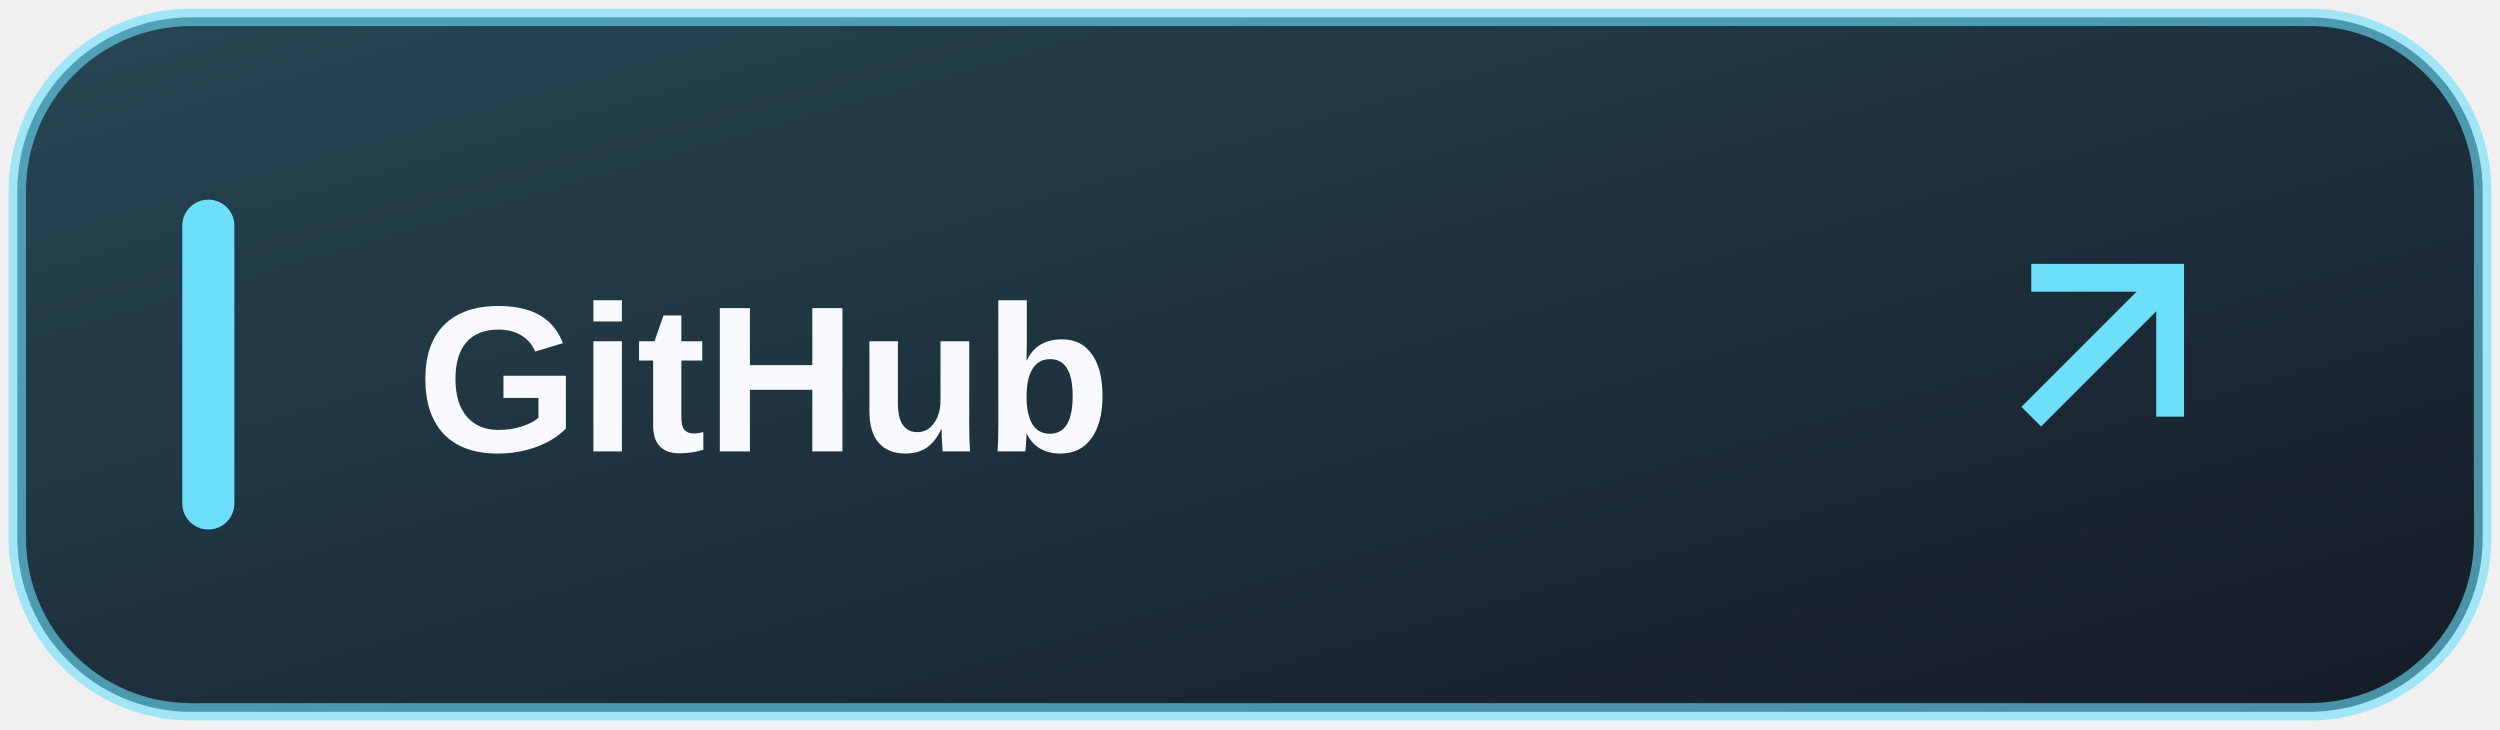
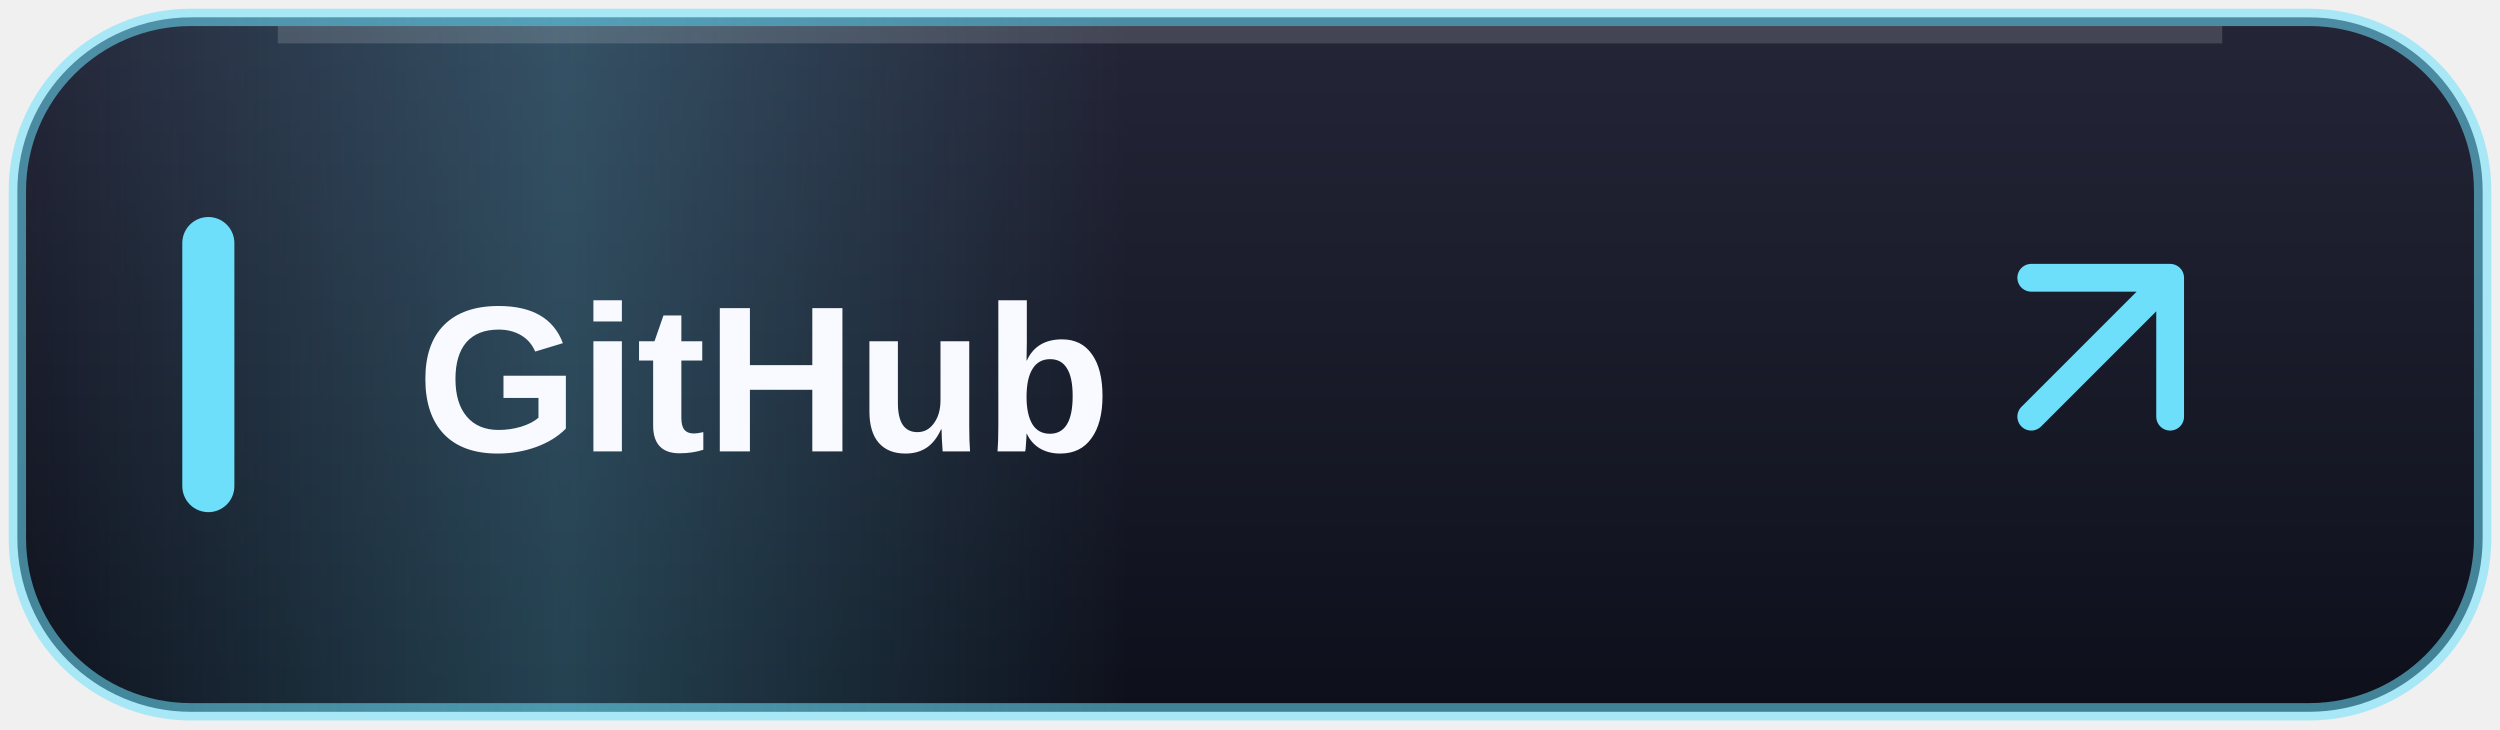
- <svg xmlns="http://www.w3.org/2000/svg" width="144" height="42" viewBox="0 0 144 42">
+ <svg xmlns="http://www.w3.org/2000/svg" width="144" height="42" viewBox="0 0 144 42" role="img">
  <defs>
-     <linearGradient id="b" x2="1" y2="1">
-       <stop stop-color="#6DDFFA" stop-opacity=".25" />
-       <stop offset="1" stop-color="#6DDFFA" stop-opacity=".05" />
+     <linearGradient id="surface" x2="0" y2="1">
+       <stop stop-color="#242537" />
+       <stop offset="1" stop-color="#0D101B" />
    </linearGradient>
+     <linearGradient id="sheen">
+       <stop stop-color="#6DDFFA" stop-opacity="0" />
+       <stop offset=".5" stop-color="#6DDFFA" stop-opacity=".24" />
+       <stop offset="1" stop-color="#6DDFFA" stop-opacity="0" />
+     </linearGradient>
+     <clipPath id="clip">
+       <rect x="1" y="1" width="142" height="40" rx="10" />
+     </clipPath>
  </defs>
-   <rect x="1" y="1" width="142" height="40" rx="10" fill="#10121C" />
-   <rect x="1" y="1" width="142" height="40" rx="10" fill="url(#b)" stroke="#6DDFFA" stroke-opacity=".6" />
-   <path d="M12 13v16" stroke="#6DDFFA" stroke-width="3" stroke-linecap="round" />
-   <text x="24" y="26" font-family="Arial,sans-serif" font-size="12" font-weight="700" fill="#F8FAFF">GitHub</text>
-   <path d="M117 16h8v8m-8 0 8-8" stroke="#6DDFFA" stroke-width="1.6" fill="none" />
+   <style>@keyframes sweep{0%,15%{transform:translateX(-70px)}65%,100%{transform:translateX(214px)}}@keyframes edge{0%,100%{stroke-opacity:.35}50%{stroke-opacity:.85}}@keyframes arrow{0%,70%,100%{transform:translate(0,0)}82%{transform:translate(2px,-2px)}}.sweep{animation:sweep 6s ease-in-out infinite}.edge{animation:edge 6s ease-in-out infinite}.arrow{animation:arrow 6s ease-in-out infinite}@media(prefers-reduced-motion:reduce){*{animation:none!important}}</style>
+   <rect x="1" y="1" width="142" height="40" rx="10" fill="url(#surface)" stroke="#6DDFFA" stroke-opacity=".55" class="edge" />
+   <g clip-path="url(#clip)">
+     <rect class="sweep" x="0" y="1" width="65" height="40" fill="url(#sheen)" />
+   </g>
+   <path d="M12 14v14" stroke="#6DDFFA" stroke-width="3" stroke-linecap="round" />
+   <path d="M16 2H128" stroke="white" stroke-opacity=".15" />
+   <text x="24" y="26" font-family="Arial,Helvetica,sans-serif" font-size="12" font-weight="700" fill="#F8FAFF">GitHub</text>
+   <path class="arrow" d="M117 16h8v8m-8 0 8-8" stroke="#6DDFFA" stroke-width="1.6" fill="none" stroke-linecap="round" stroke-linejoin="round" />
</svg>
